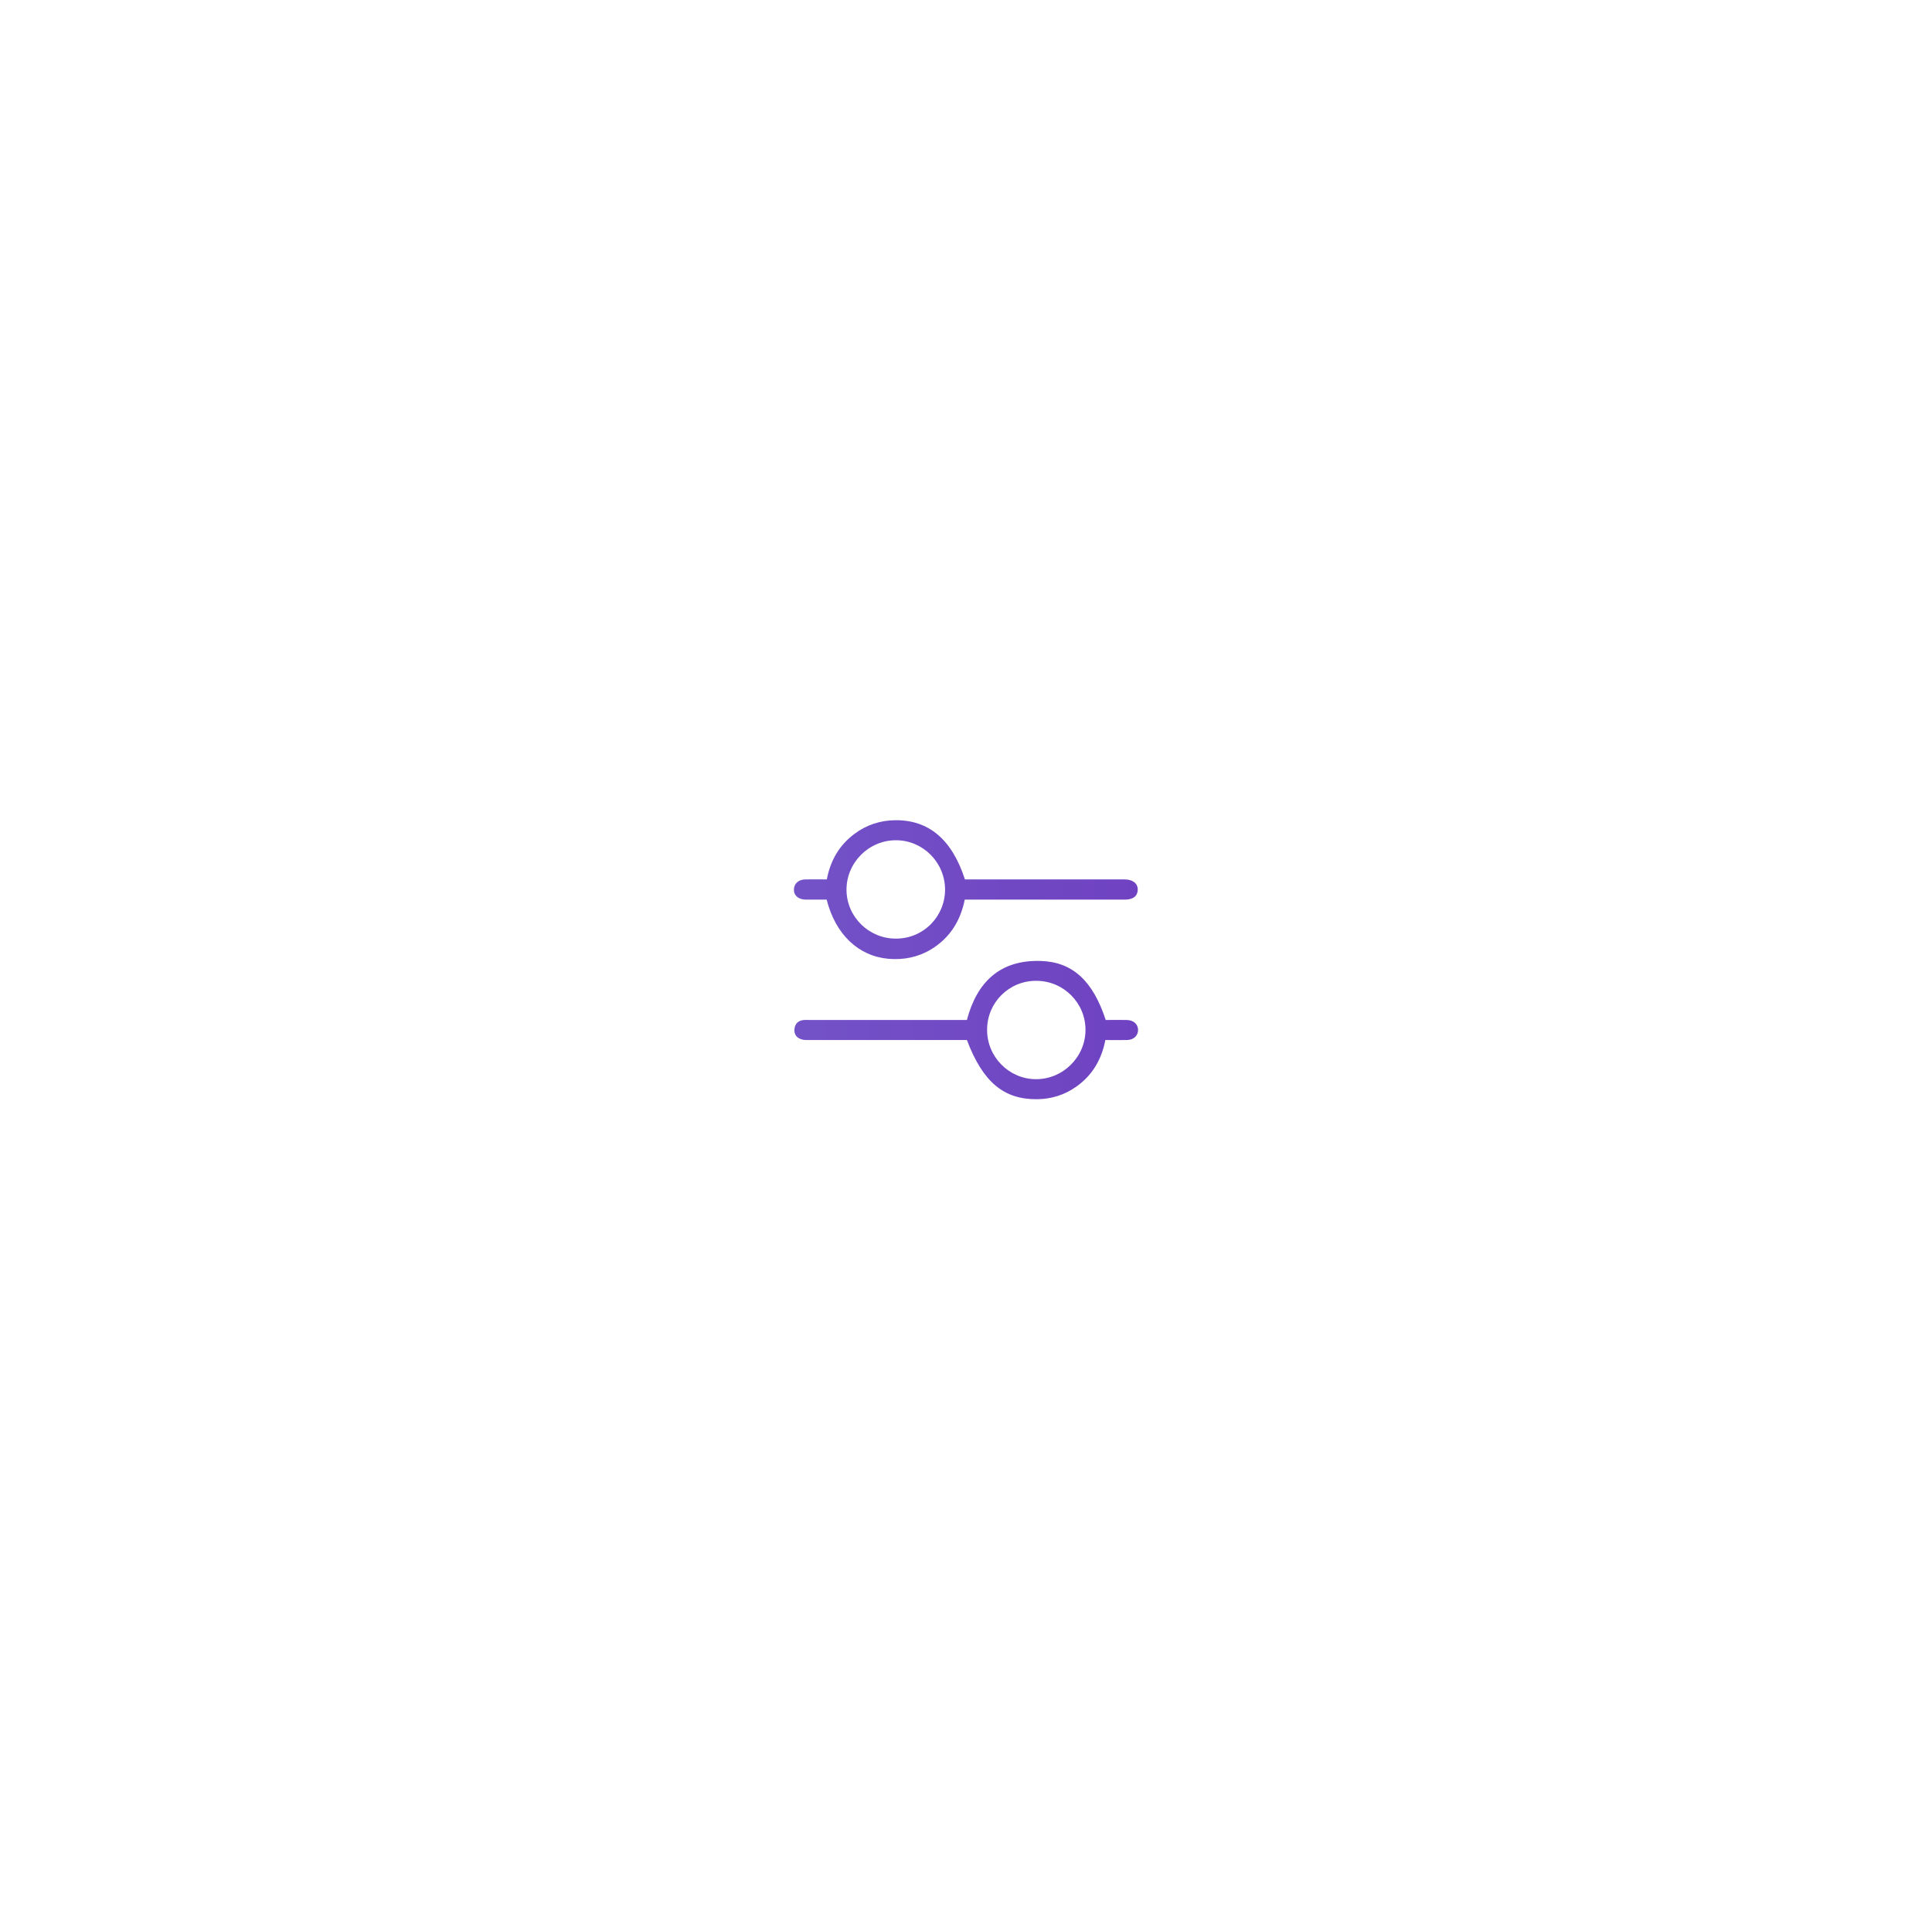
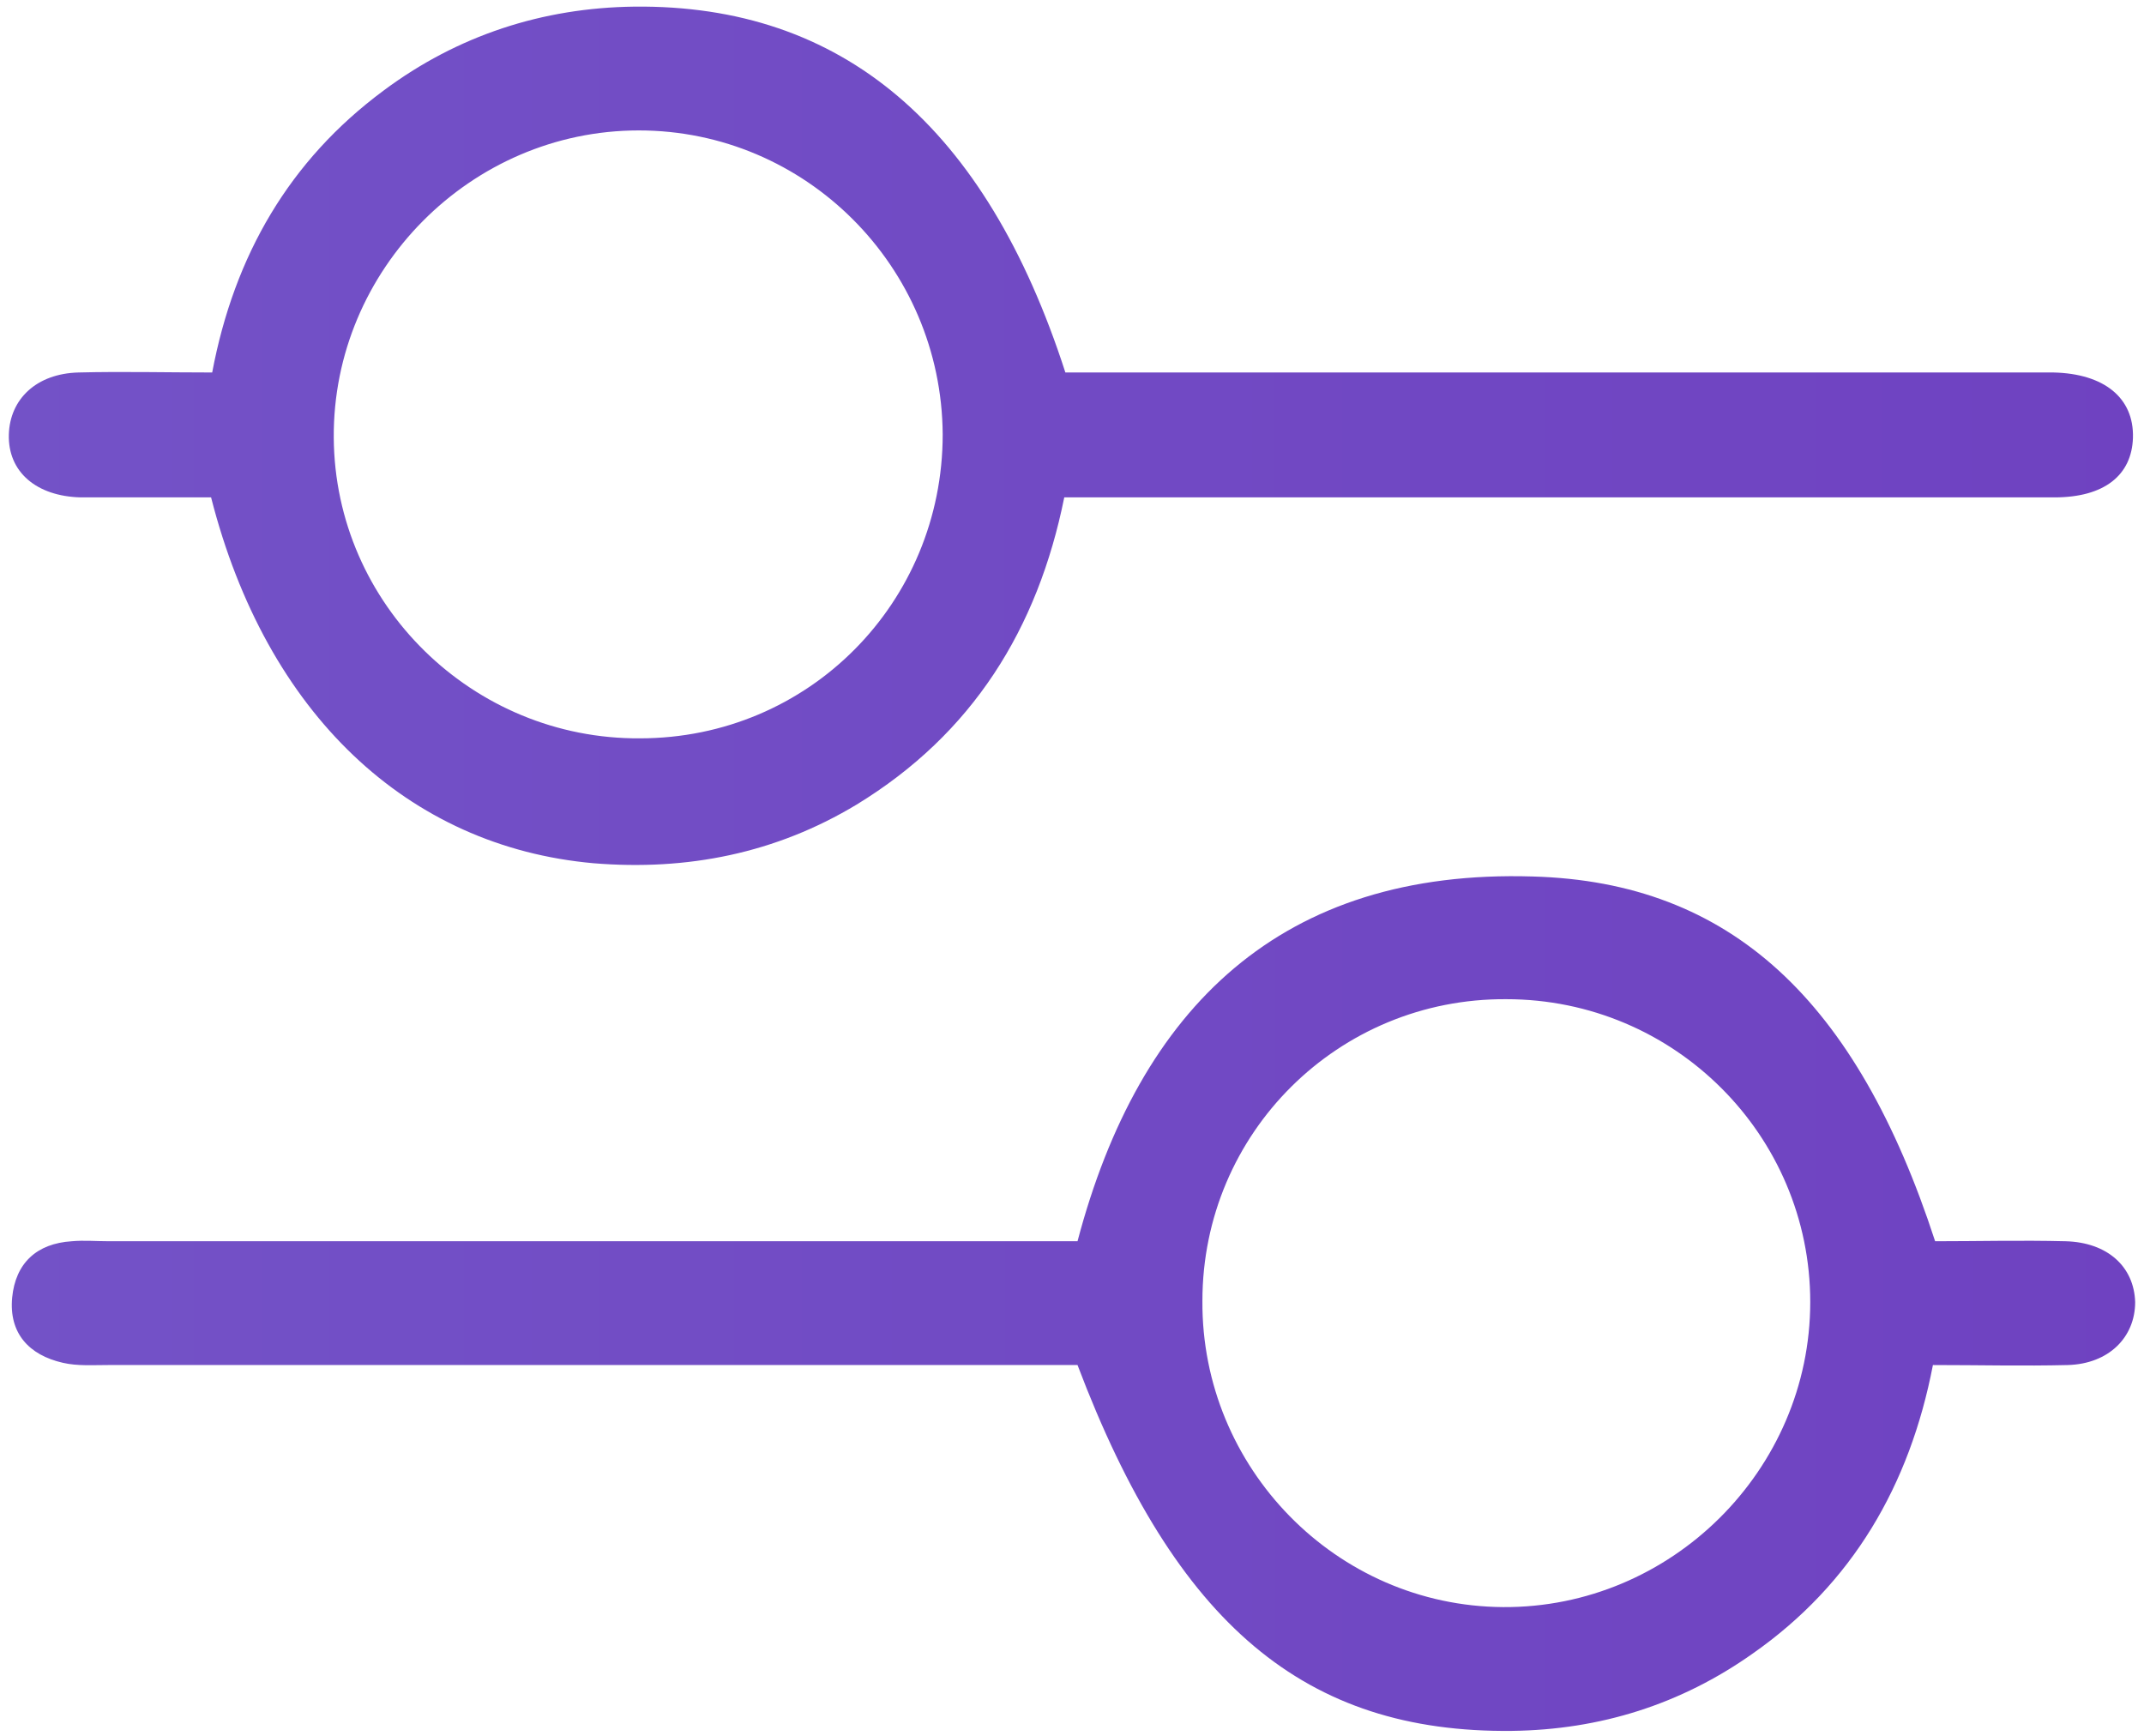
- <svg xmlns="http://www.w3.org/2000/svg" version="1.1" id="Layer_1" x="0px" y="0px" viewBox="0 0 1080 1073.2" style="enable-background:new 0 0 1080 1073.2;" xml:space="preserve">
-   <style type="text/css">
- 	.st0{fill-rule:evenodd;clip-rule:evenodd;fill:url(#SVGID_1_);}
- 	.st1{fill-rule:evenodd;clip-rule:evenodd;fill:url(#SVGID_00000006691185793160456280000001409366243692086695_);}
- </style>
+ <svg xmlns="http://www.w3.org/2000/svg" version="1.2" viewBox="0 0 194 157" width="194" height="157">
+   <defs>
+     <linearGradient id="g1" x2="1" gradientUnits="userSpaceOnUse" gradientTransform="matrix(192.256,0,0,77.679,.872,39.369)">
+       <stop offset="0" stop-color="#7352c7" />
+       <stop offset="1" stop-color="#6f42c1" />
+     </linearGradient>
+     <linearGradient id="g2" x2="1" gradientUnits="userSpaceOnUse" gradientTransform="matrix(192.207,0,0,77.358,.919,117.964)">
+       <stop offset="0" stop-color="#7352c7" />
+       <stop offset="1" stop-color="#6f42c1" />
+     </linearGradient>
+   </defs>
+   <style>
+ 		.s0 { fill: url(#g1) } 
+ 		.s1 { fill: url(#g2) } 
+ 	</style>
  <g>
-     <linearGradient id="SVGID_1_" gradientUnits="userSpaceOnUse" x1="443.872" y1="497.369" x2="636.128" y2="497.369">
-       <stop offset="0" style="stop-color:#7352C7" />
-       <stop offset="1" style="stop-color:#6F42C1" />
-     </linearGradient>
-     <path class="st0" d="M462.1,503c-4,0-7.9,0-11.8,0c-4-0.1-6.6-2.3-6.5-5.7c0.1-3.2,2.5-5.5,6.3-5.6c4-0.1,8,0,12.1,0   c2-10.6,7-19.2,15.5-25.5c6.7-5,14.4-7.5,22.7-7.6c18.8-0.2,31.8,10.8,39,33.1c1.3,0,2.8,0,4.2,0c27.4,0,54.8,0,82.2,0c1,0,2,0,3,0   c4.6,0.1,7.3,2.3,7.2,5.9c-0.1,3.4-2.6,5.4-7.1,5.4c-28.3,0-56.6,0-84.8,0c-1.5,0-3,0-4.8,0c-2.4,11.9-8.3,21.4-18.8,27.8   c-7.3,4.4-15.3,6-23.8,5.3C479.9,534.6,467.1,522.6,462.1,503z M528.3,497.3c-0.1-15.2-12.4-27.5-27.5-27.5   c-15.2,0-27.7,12.6-27.6,27.8c0.1,15.1,12.6,27.3,27.7,27.2C516.2,524.8,528.3,512.5,528.3,497.3z" />
-     <linearGradient id="SVGID_00000031200382532005280460000017338288869705462168_" gradientUnits="userSpaceOnUse" x1="443.919" y1="575.964" x2="636.126" y2="575.964">
-       <stop offset="0" style="stop-color:#7352C7" />
-       <stop offset="1" style="stop-color:#6F42C1" />
-     </linearGradient>
-     <path style="fill-rule:evenodd;clip-rule:evenodd;fill:url(#SVGID_00000031200382532005280460000017338288869705462168_);" d="   M618.1,570.3c3.9,0,7.8-0.1,11.8,0c3.8,0.1,6.2,2.3,6.3,5.5c0,3.2-2.4,5.6-6.1,5.7c-4,0.1-8,0-12.2,0c-2.1,10.9-7.3,19.8-16.3,26.1   c-6.5,4.6-13.8,6.9-21.8,7c-18.7,0.2-30.4-9.6-39.3-33.1c-1.4,0-2.9,0-4.4,0c-27.8,0-55.6,0-83.3,0c-1.4,0-2.8,0.1-4.1-0.2   c-3.1-0.7-4.9-2.7-4.6-5.9c0.3-3.1,2.2-4.9,5.4-5.1c1.1-0.1,2.2,0,3.4,0c27.7,0,55.3,0,83,0c1.5,0,3,0,4.6,0   c5.6-21.2,18.5-33.7,41.2-33C599.6,537.8,611,548.5,618.1,570.3z M579.3,548.4c-15.2-0.1-27.5,12.1-27.5,27.3   c-0.1,15.1,12.1,27.6,27.2,27.7c15.2,0.1,27.8-12.4,27.8-27.6C606.8,560.7,594.5,548.4,579.3,548.4z" />
+     <path fill-rule="evenodd" class="s0" d="m19.1 45c-4 0-7.9 0-11.8 0-4-0.1-6.6-2.3-6.5-5.7 0.1-3.2 2.5-5.5 6.3-5.6 4-0.1 8 0 12.1 0 2-10.6 7-19.2 15.5-25.5 6.7-5 14.4-7.5 22.7-7.6 18.8-0.2 31.8 10.8 39 33.1 1.3 0 2.8 0 4.2 0q41.1 0 82.2 0 1.5 0 3 0c4.6 0.1 7.3 2.3 7.2 5.9-0.1 3.4-2.6 5.4-7.1 5.4-28.3 0-56.6 0-84.8 0-1.5 0-3 0-4.8 0-2.4 11.9-8.3 21.4-18.8 27.8-7.3 4.4-15.3 6-23.8 5.3-16.8-1.5-29.6-13.5-34.6-33.1zm66.2-5.7c-0.1-15.2-12.4-27.5-27.5-27.5-15.2 0-27.7 12.6-27.6 27.8 0.1 15.1 12.6 27.3 27.7 27.2 15.3 0 27.4-12.3 27.4-27.5z" />
+     <path fill-rule="evenodd" class="s1" d="m175.1 112.3c3.9 0 7.8-0.1 11.8 0 3.8 0.1 6.2 2.3 6.3 5.5 0 3.2-2.4 5.6-6.1 5.7-4 0.1-8 0-12.2 0-2.1 10.9-7.3 19.8-16.3 26.1-6.5 4.6-13.8 6.9-21.8 7-18.7 0.2-30.4-9.6-39.3-33.1-1.4 0-2.9 0-4.4 0-27.8 0-55.6 0-83.3 0-1.4 0-2.8 0.1-4.1-0.2-3.1-0.7-4.9-2.7-4.6-5.9 0.3-3.1 2.2-4.9 5.4-5.1 1.1-0.1 2.2 0 3.4 0 27.7 0 55.3 0 83 0 1.5 0 3 0 4.6 0 5.6-21.2 18.5-33.7 41.2-33 17.9 0.5 29.3 11.2 36.4 33zm-38.8-21.9c-15.2-0.1-27.5 12.1-27.5 27.3-0.1 15.1 12.1 27.6 27.2 27.7 15.2 0.1 27.8-12.4 27.8-27.6 0-15.1-12.3-27.4-27.5-27.4z" />
  </g>
</svg>
